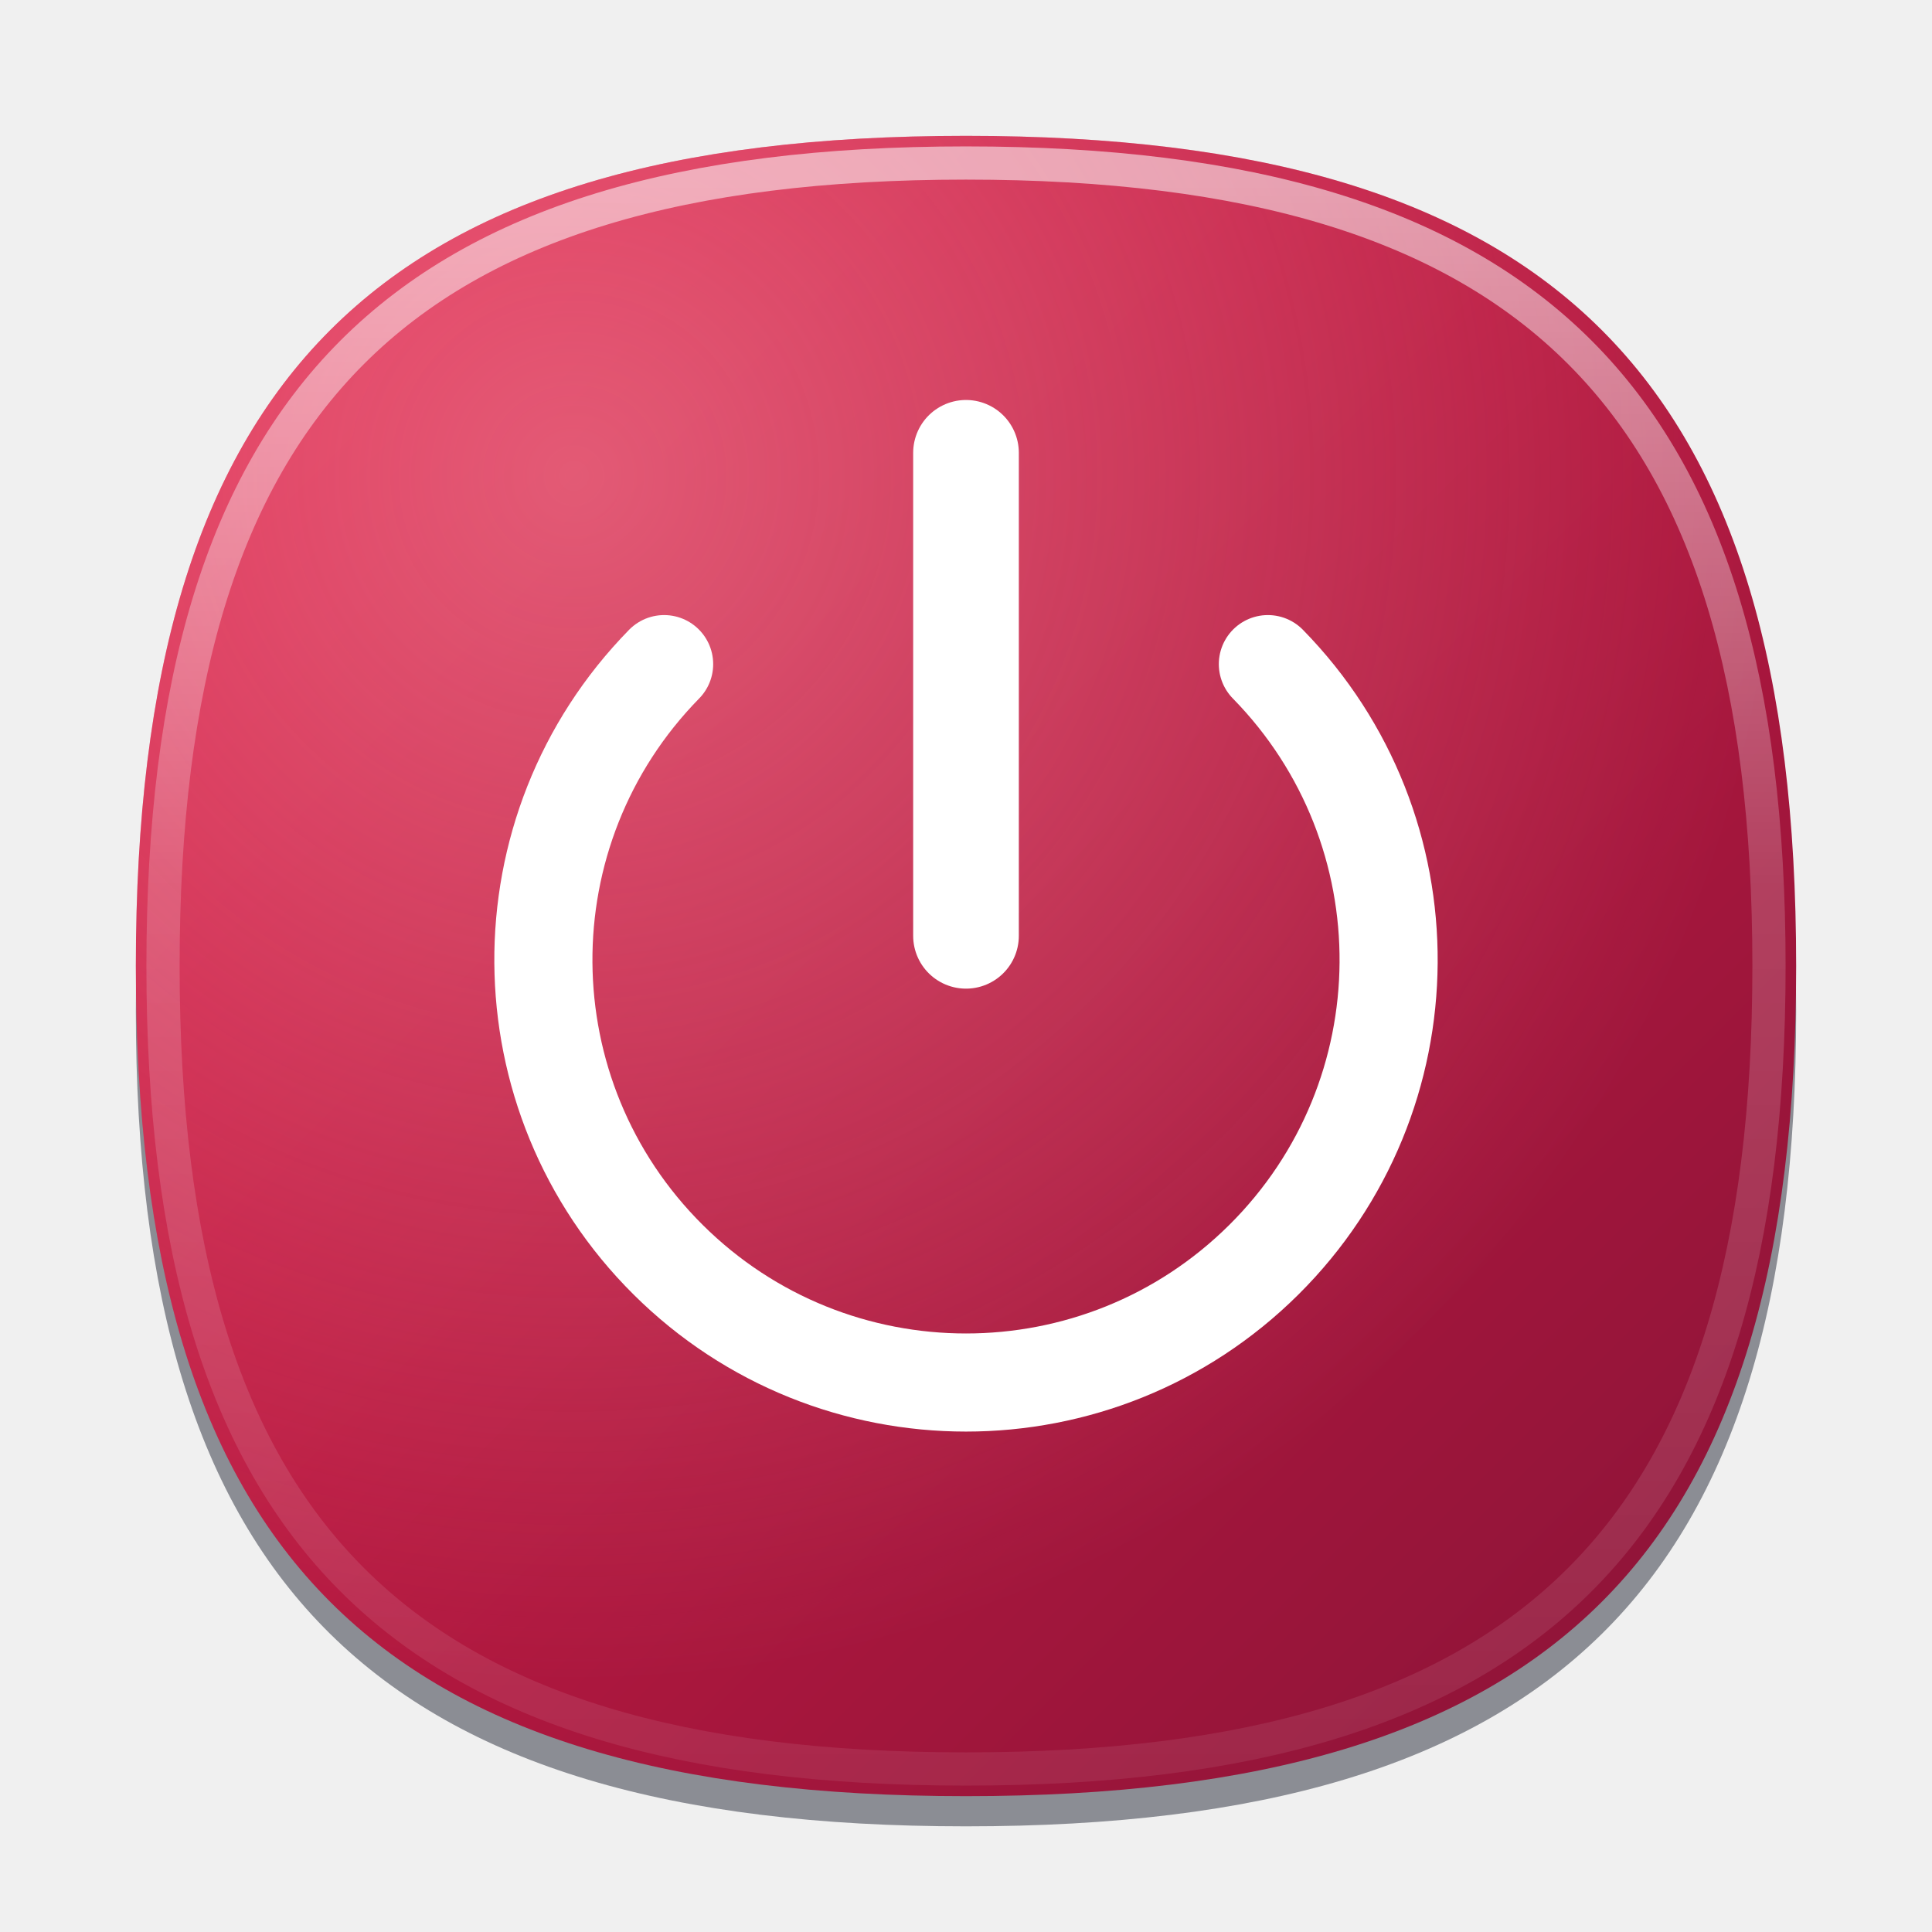
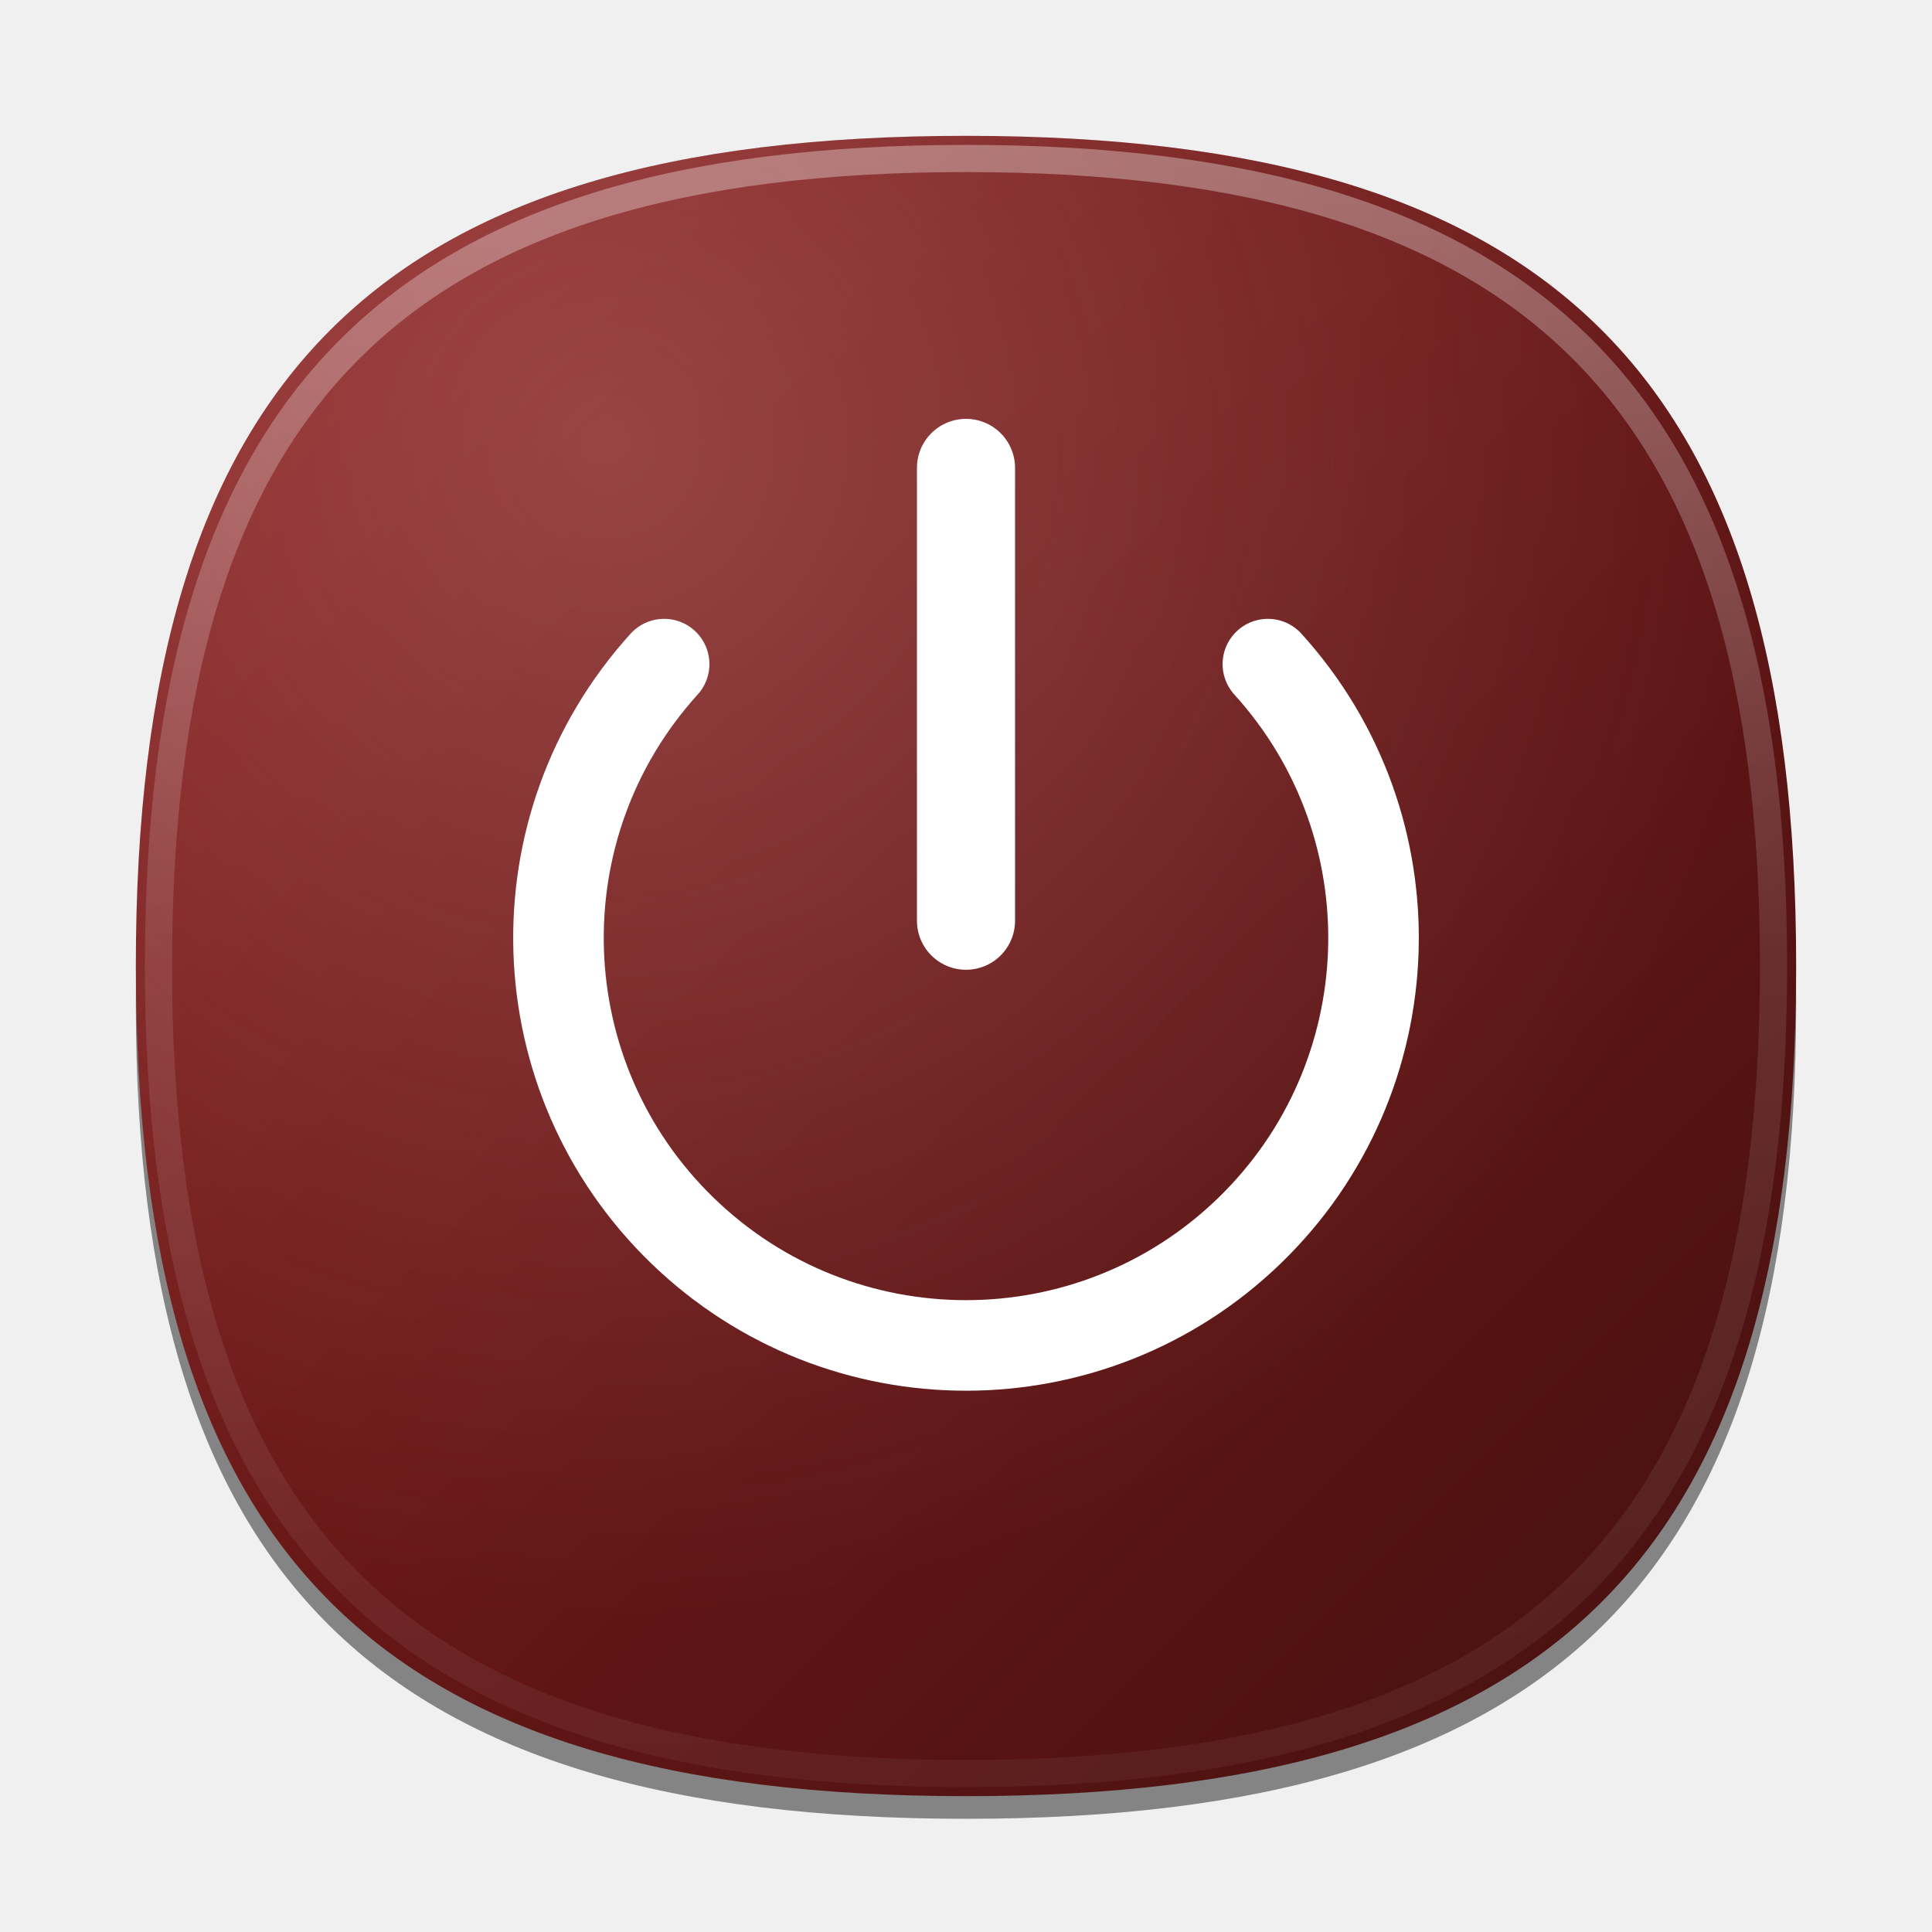
<svg xmlns="http://www.w3.org/2000/svg" viewBox="0 0 128 128" width="128" height="128">
  <defs>
    <linearGradient id="bgGrad" x1="0%" y1="0%" x2="100%" y2="100%">
-       <stop offset="0%" stop-color="#e11d48" />
-       <stop offset="100%" stop-color="#881337" />
+       <stop offset="0%" stop-color="#881d1d" />
+       <stop offset="100%" stop-color="#451010" />
    </linearGradient>
-     <radialGradient id="luminousGlow" cx="26%" cy="20%" r="74%">
-       <stop offset="0%" stop-color="#fda4af" stop-opacity="0.46" />
-       <stop offset="100%" stop-color="#fda4af" stop-opacity="0.0" />
+     <radialGradient id="luminousGlow" cx="28%" cy="18%" r="72%">
+       <stop offset="0%" stop-color="#fecaca" stop-opacity="0.24" />
+       <stop offset="100%" stop-color="#fecaca" stop-opacity="0.0" />
    </radialGradient>
    <linearGradient id="contourBorder" x1="0%" y1="0%" x2="0%" y2="100%">
-       <stop offset="0%" stop-color="#ffffff" stop-opacity="0.55" />
-       <stop offset="45%" stop-color="#ffffff" stop-opacity="0.18" />
-       <stop offset="100%" stop-color="#ffffff" stop-opacity="0.08" />
+       <stop offset="0%" stop-color="#ffffff" stop-opacity="0.34" />
+       <stop offset="50%" stop-color="#ffffff" stop-opacity="0.11" />
+       <stop offset="100%" stop-color="#ffffff" stop-opacity="0.05" />
    </linearGradient>
  </defs>
-   <path d="M 64,13 C 103,13 119,29 119,67 C 119,105 103,121 64,121 C 25,121 9,105 9,67 C 9,29 25,13 64,13 Z" fill="#020617" fill-opacity="0.42" />
+   <path d="M 64,12.5 C 103,12.5 119,28.5 119,66.5 C 119,104.5 103,120.5 64,120.5 C 25,120.5 9,104.5 9,66.5 C 9,28.5 25,12.5 64,12.5 Z" fill="#050507" fill-opacity="0.46" />
  <path d="M 64,9 C 103,9 119,25 119,64 C 119,103 103,119 64,119 C 25,119 9,103 9,64 C 9,25 25,9 64,9 Z" fill="url(#bgGrad)" />
  <path d="M 64,9 C 103,9 119,25 119,64 C 119,103 103,119 64,119 C 25,119 9,103 9,64 C 9,25 25,9 64,9 Z" fill="url(#luminousGlow)" />
-   <path d="M 64,10.8 C 101.5,10.8 117.2,26.5 117.2,64 C 117.2,101.5 101.5,117.2 64,117.2 C 26.5,117.2 10.8,101.5 10.8,64 C 10.8,26.5 26.5,10.8 64,10.8 Z" fill="none" stroke="url(#contourBorder)" stroke-width="2.2" />
+   <path d="M 64,10.5 C 101.6,10.5 117.5,26.4 117.5,64 C 117.5,101.6 101.6,117.5 64,117.5 C 26.4,117.5 10.5,101.6 10.5,64 C 10.5,26.4 26.4,10.5 64,10.5 Z" fill="none" stroke="url(#contourBorder)" stroke-width="1.8" />
  <g>
-     <line x1="64" y1="30" x2="64" y2="62" stroke="#ffffff" stroke-width="7" stroke-linecap="round" />
-     <path d="M 44,44 A 28,28 0 1 0 84,44" fill="none" stroke="#ffffff" stroke-width="6.5" stroke-linecap="round" />
+     <line x1="64" y1="31" x2="64" y2="61" stroke="#ffffff" stroke-width="6.5" stroke-linecap="round" />
+     <path d="M 44,44 A 27,27 0 1 0 84,44" fill="none" stroke="#ffffff" stroke-width="6" stroke-linecap="round" />
  </g>
</svg>
